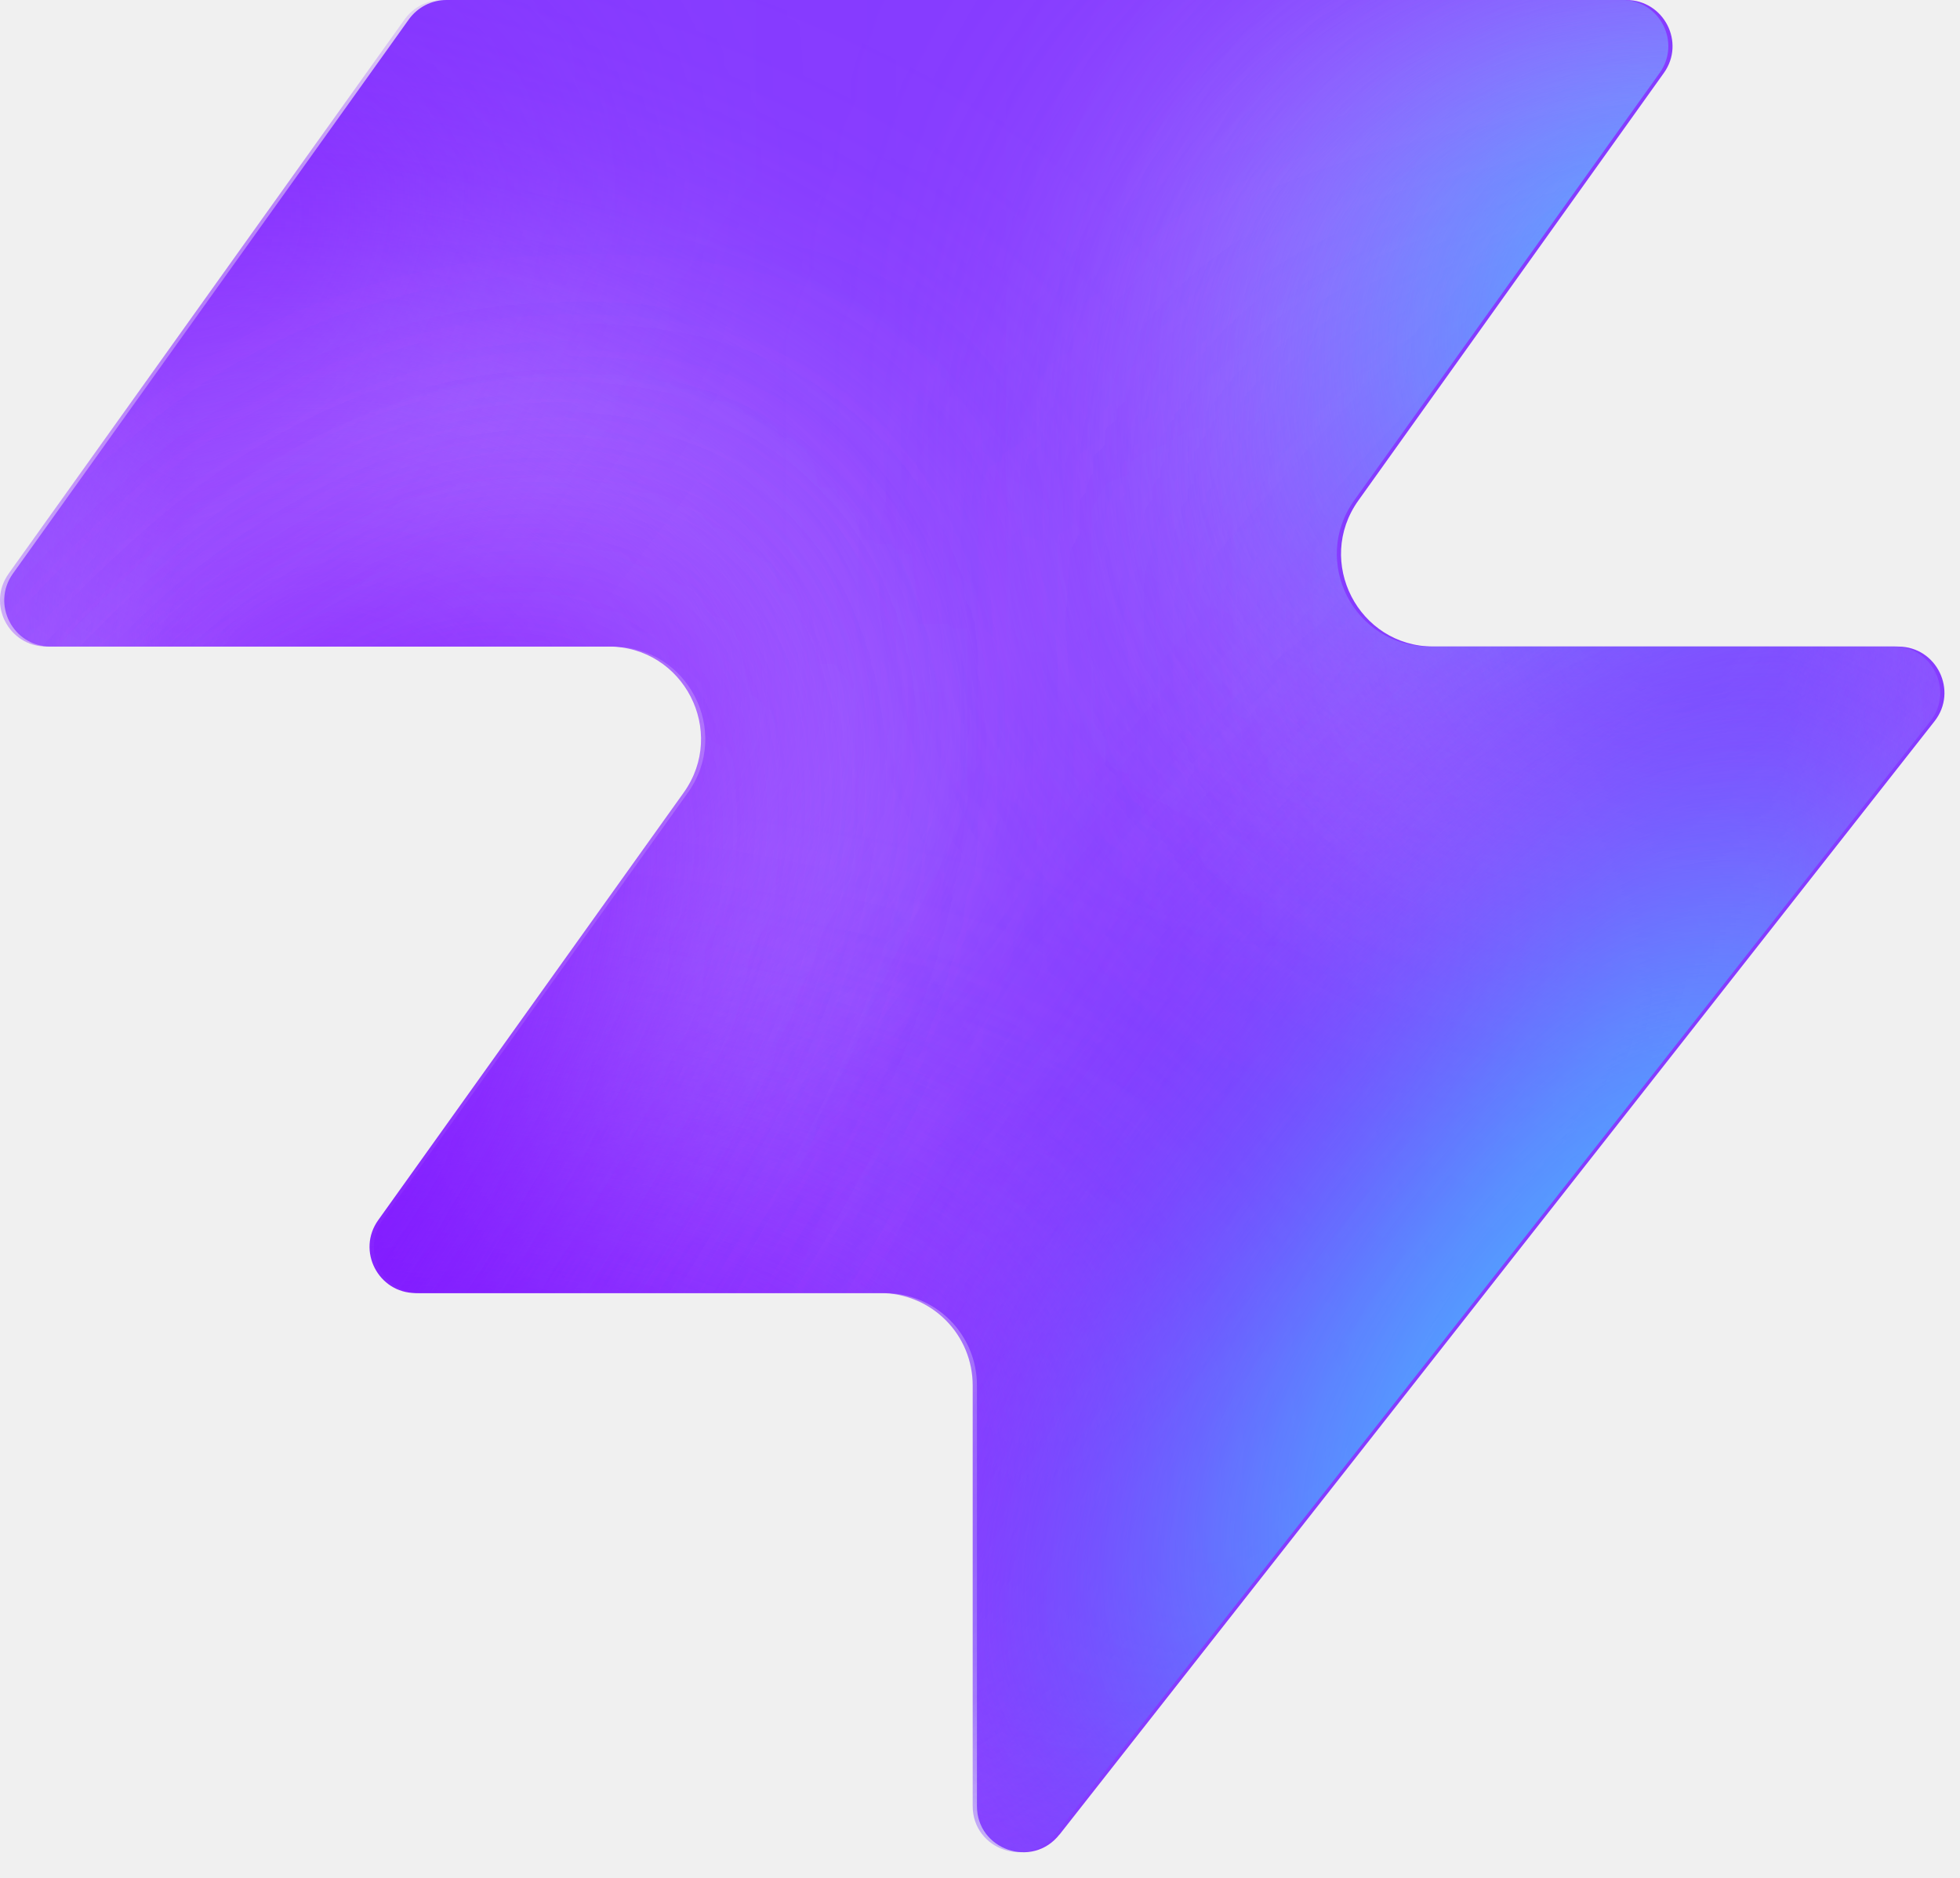
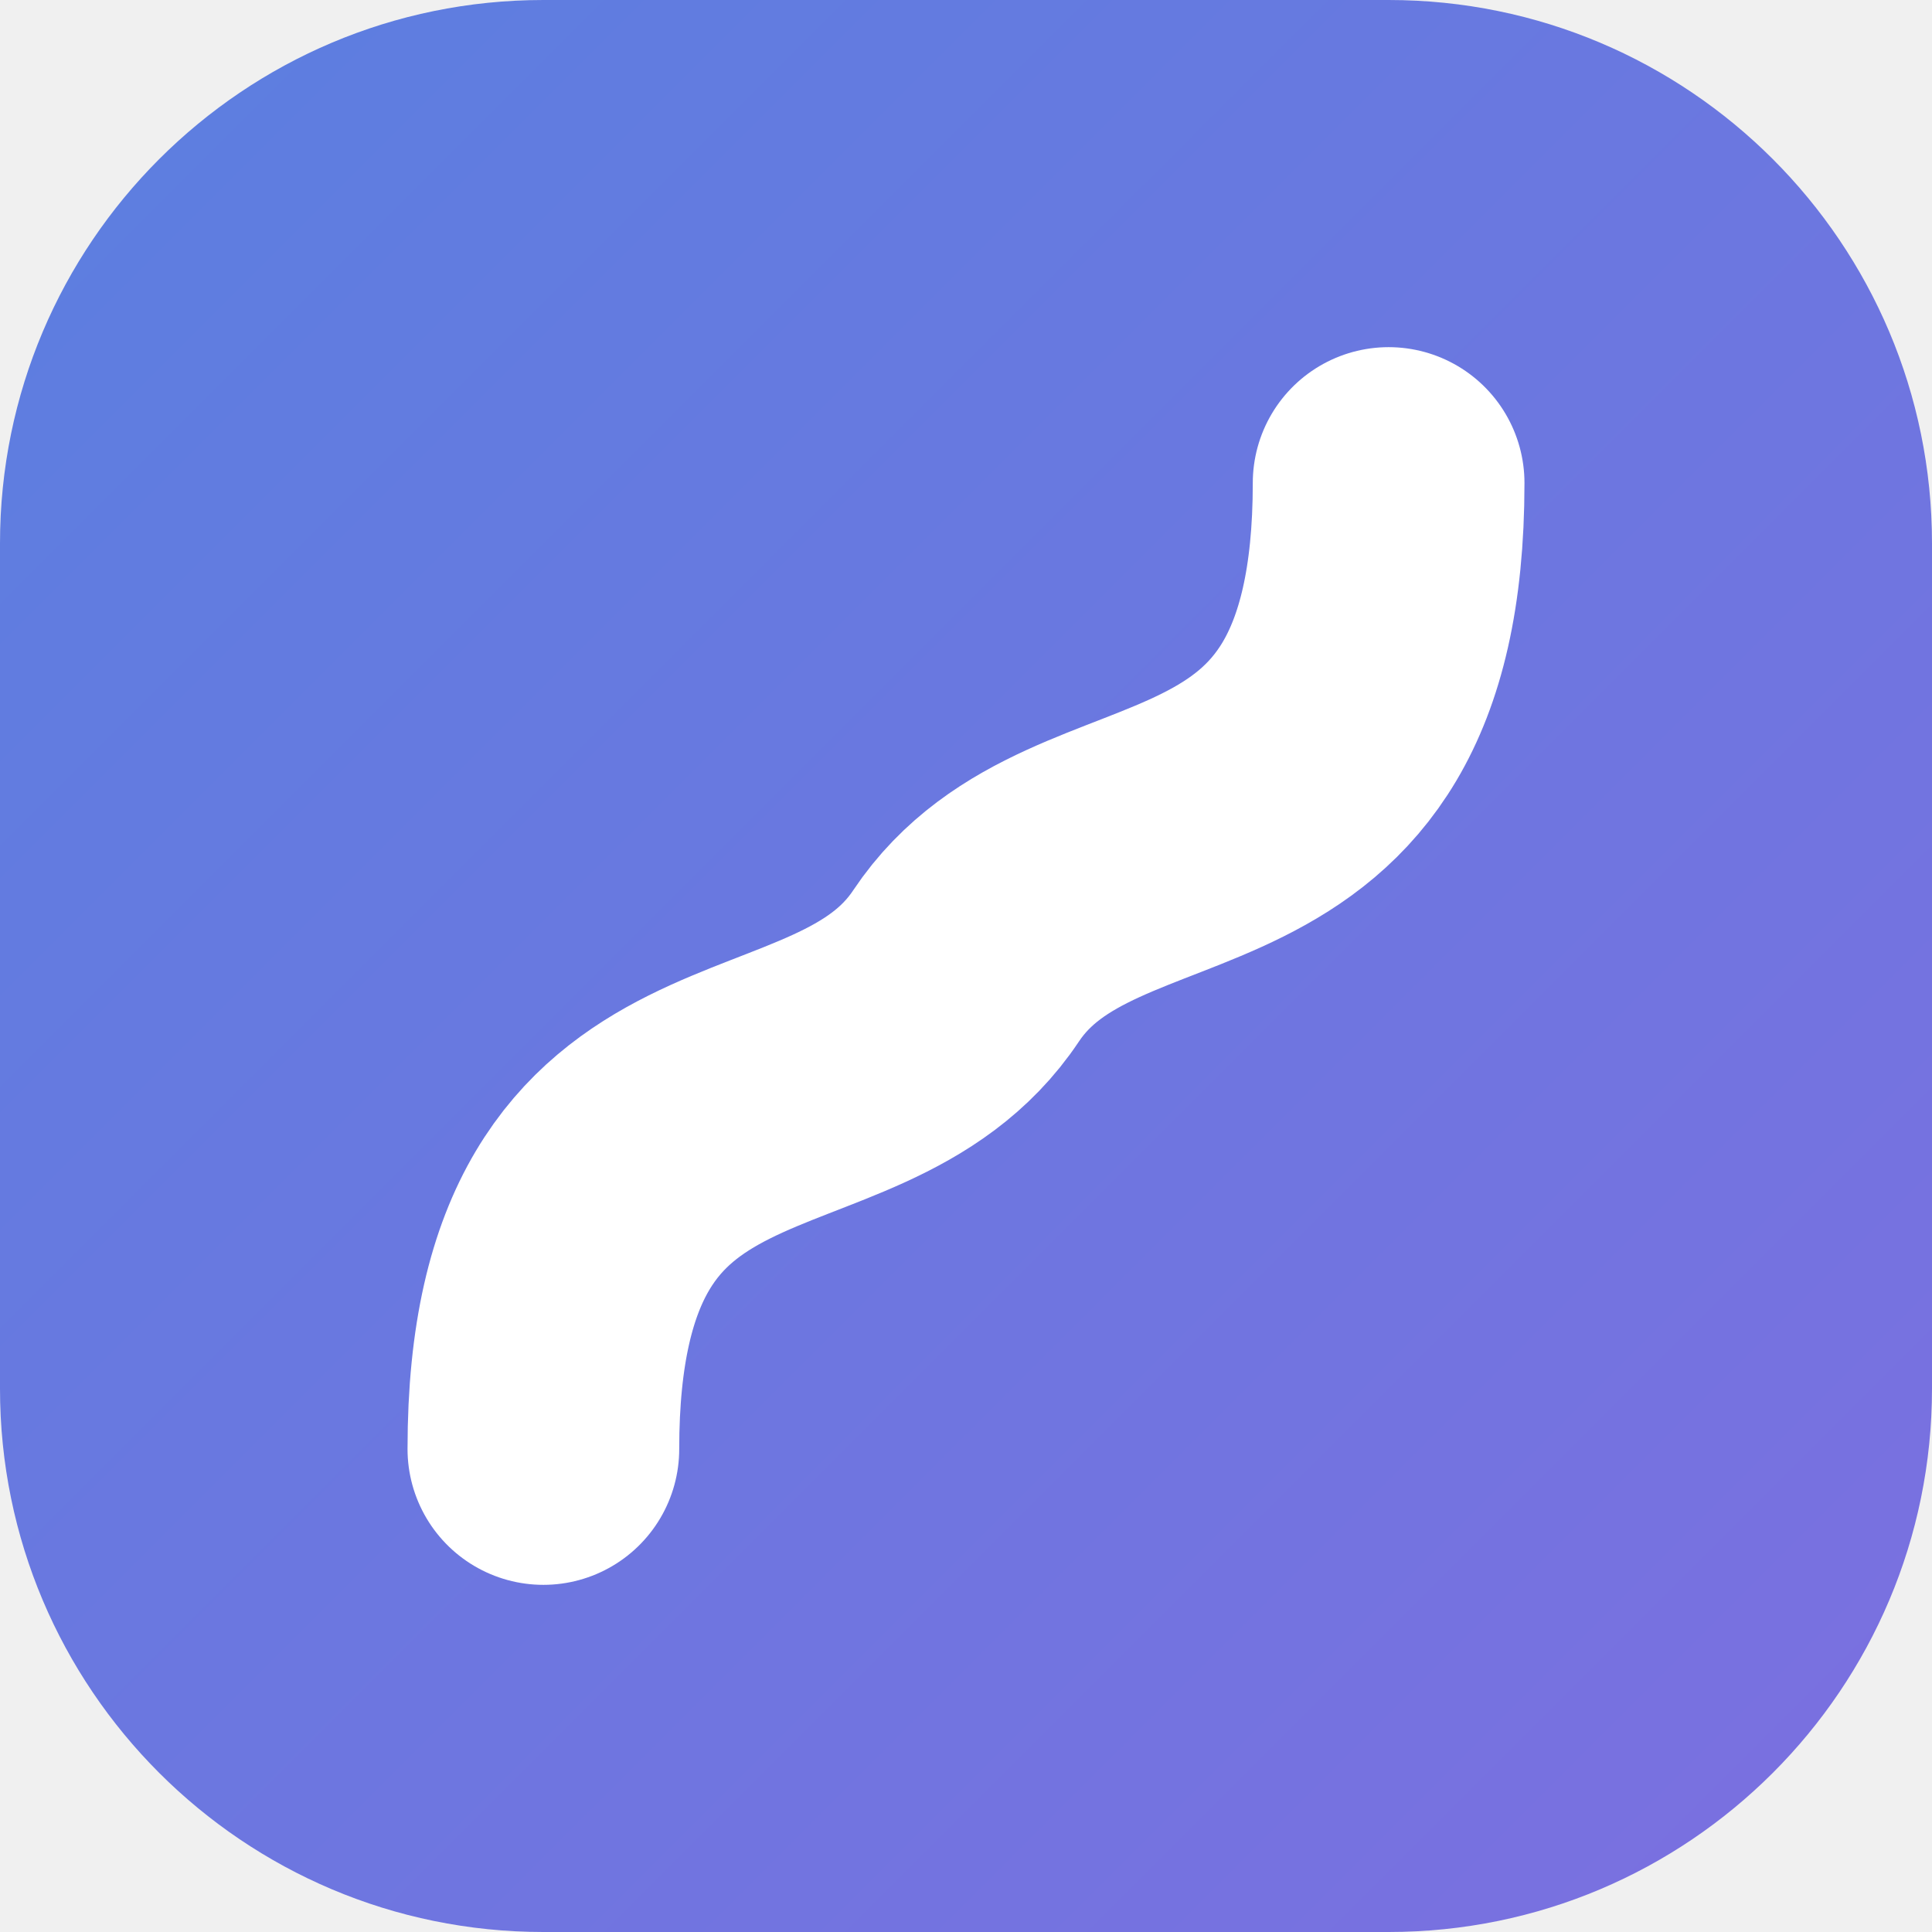
- <svg xmlns="http://www.w3.org/2000/svg" width="48" height="46" fill="none" viewBox="0 0 48 46">
-   <path fill="#863bff" d="M25.946 44.938c-.664.845-2.021.375-2.021-.698V33.937a2.26 2.26 0 0 0-2.262-2.262H10.287c-.92 0-1.456-1.04-.92-1.788l7.48-10.471c1.07-1.497 0-3.578-1.842-3.578H1.237c-.92 0-1.456-1.04-.92-1.788L10.013.474c.214-.297.556-.474.92-.474h28.894c.92 0 1.456 1.04.92 1.788l-7.48 10.471c-1.07 1.498 0 3.579 1.842 3.579h11.377c.943 0 1.473 1.088.89 1.83L25.947 44.94z" style="fill:#863bff;fill:color(display-p3 .525 .23 1);fill-opacity:1" />
-   <mask id="a" width="48" height="46" x="0" y="0" maskUnits="userSpaceOnUse" style="mask-type:alpha">
-     <path fill="#000" d="M25.842 44.938c-.664.844-2.021.375-2.021-.698V33.937a2.26 2.26 0 0 0-2.262-2.262H10.183c-.92 0-1.456-1.04-.92-1.788l7.48-10.471c1.07-1.498 0-3.579-1.842-3.579H1.133c-.92 0-1.456-1.04-.92-1.787L9.91.473c.214-.297.556-.474.92-.474h28.894c.92 0 1.456 1.04.92 1.788l-7.48 10.471c-1.07 1.498 0 3.578 1.842 3.578h11.377c.943 0 1.473 1.088.89 1.832L25.843 44.94z" style="fill:#000;fill-opacity:1" />
-   </mask>
-   <g mask="url(#a)">
-     <g filter="url(#b)">
-       <ellipse cx="5.508" cy="14.704" fill="#ede6ff" rx="5.508" ry="14.704" style="fill:#ede6ff;fill:color(display-p3 .927 .903 1);fill-opacity:1" transform="matrix(.00324 1 1 -.00324 -4.47 31.516)" />
-     </g>
-     <g filter="url(#c)">
-       <ellipse cx="10.399" cy="29.851" fill="#ede6ff" rx="10.399" ry="29.851" style="fill:#ede6ff;fill:color(display-p3 .927 .903 1);fill-opacity:1" transform="matrix(.00324 1 1 -.00324 -39.328 7.883)" />
-     </g>
-     <g filter="url(#d)">
-       <ellipse cx="5.508" cy="30.487" fill="#7e14ff" rx="5.508" ry="30.487" style="fill:#7e14ff;fill:color(display-p3 .492 .077 1);fill-opacity:1" transform="rotate(89.814 -25.913 -14.639)scale(1 -1)" />
-     </g>
-     <g filter="url(#e)">
-       <ellipse cx="5.508" cy="30.599" fill="#7e14ff" rx="5.508" ry="30.599" style="fill:#7e14ff;fill:color(display-p3 .492 .077 1);fill-opacity:1" transform="rotate(89.814 -32.644 -3.334)scale(1 -1)" />
-     </g>
-     <g filter="url(#f)">
-       <ellipse cx="5.508" cy="30.599" fill="#7e14ff" rx="5.508" ry="30.599" style="fill:#7e14ff;fill:color(display-p3 .492 .077 1);fill-opacity:1" transform="matrix(.00324 1 1 -.00324 -34.34 30.47)" />
-     </g>
-     <g filter="url(#g)">
-       <ellipse cx="14.072" cy="22.078" fill="#ede6ff" rx="14.072" ry="22.078" style="fill:#ede6ff;fill:color(display-p3 .927 .903 1);fill-opacity:1" transform="rotate(93.35 24.506 48.493)scale(-1 1)" />
-     </g>
-     <g filter="url(#h)">
-       <ellipse cx="3.47" cy="21.501" fill="#7e14ff" rx="3.47" ry="21.501" style="fill:#7e14ff;fill:color(display-p3 .492 .077 1);fill-opacity:1" transform="rotate(89.009 28.708 47.59)scale(-1 1)" />
-     </g>
-     <g filter="url(#i)">
-       <ellipse cx="3.47" cy="21.501" fill="#7e14ff" rx="3.47" ry="21.501" style="fill:#7e14ff;fill:color(display-p3 .492 .077 1);fill-opacity:1" transform="rotate(89.009 28.708 47.59)scale(-1 1)" />
-     </g>
-     <g filter="url(#j)">
-       <ellipse cx=".387" cy="8.972" fill="#7e14ff" rx="4.407" ry="29.108" style="fill:#7e14ff;fill:color(display-p3 .492 .077 1);fill-opacity:1" transform="rotate(39.51 .387 8.972)" />
-     </g>
-     <g filter="url(#k)">
-       <ellipse cx="47.523" cy="-6.092" fill="#7e14ff" rx="4.407" ry="29.108" style="fill:#7e14ff;fill:color(display-p3 .492 .077 1);fill-opacity:1" transform="rotate(37.892 47.523 -6.092)" />
-     </g>
-     <g filter="url(#l)">
-       <ellipse cx="41.412" cy="6.333" fill="#47bfff" rx="5.971" ry="9.665" style="fill:#47bfff;fill:color(display-p3 .28 .748 1);fill-opacity:1" transform="rotate(37.892 41.412 6.333)" />
-     </g>
-     <g filter="url(#m)">
-       <ellipse cx="-1.879" cy="38.332" fill="#7e14ff" rx="4.407" ry="29.108" style="fill:#7e14ff;fill:color(display-p3 .492 .077 1);fill-opacity:1" transform="rotate(37.892 -1.88 38.332)" />
-     </g>
-     <g filter="url(#n)">
-       <ellipse cx="-1.879" cy="38.332" fill="#7e14ff" rx="4.407" ry="29.108" style="fill:#7e14ff;fill:color(display-p3 .492 .077 1);fill-opacity:1" transform="rotate(37.892 -1.88 38.332)" />
-     </g>
-     <g filter="url(#o)">
-       <ellipse cx="35.651" cy="29.907" fill="#7e14ff" rx="4.407" ry="29.108" style="fill:#7e14ff;fill:color(display-p3 .492 .077 1);fill-opacity:1" transform="rotate(37.892 35.651 29.907)" />
-     </g>
-     <g filter="url(#p)">
-       <ellipse cx="38.418" cy="32.4" fill="#47bfff" rx="5.971" ry="15.297" style="fill:#47bfff;fill:color(display-p3 .28 .748 1);fill-opacity:1" transform="rotate(37.892 38.418 32.4)" />
-     </g>
-   </g>
+ <svg xmlns="http://www.w3.org/2000/svg" viewBox="0 0 32 32">
  <defs>
-     <filter id="b" width="60.045" height="41.654" x="-19.77" y="16.149" color-interpolation-filters="sRGB" filterUnits="userSpaceOnUse">
-       <feFlood flood-opacity="0" result="BackgroundImageFix" />
-       <feBlend in="SourceGraphic" in2="BackgroundImageFix" result="shape" />
-       <feGaussianBlur result="effect1_foregroundBlur_2002_17158" stdDeviation="7.659" />
-     </filter>
-     <filter id="c" width="90.34" height="51.437" x="-54.613" y="-7.533" color-interpolation-filters="sRGB" filterUnits="userSpaceOnUse">
-       <feFlood flood-opacity="0" result="BackgroundImageFix" />
-       <feBlend in="SourceGraphic" in2="BackgroundImageFix" result="shape" />
-       <feGaussianBlur result="effect1_foregroundBlur_2002_17158" stdDeviation="7.659" />
-     </filter>
-     <filter id="d" width="79.355" height="29.4" x="-49.64" y="2.03" color-interpolation-filters="sRGB" filterUnits="userSpaceOnUse">
-       <feFlood flood-opacity="0" result="BackgroundImageFix" />
-       <feBlend in="SourceGraphic" in2="BackgroundImageFix" result="shape" />
-       <feGaussianBlur result="effect1_foregroundBlur_2002_17158" stdDeviation="4.596" />
-     </filter>
-     <filter id="e" width="79.579" height="29.4" x="-45.045" y="20.029" color-interpolation-filters="sRGB" filterUnits="userSpaceOnUse">
-       <feFlood flood-opacity="0" result="BackgroundImageFix" />
-       <feBlend in="SourceGraphic" in2="BackgroundImageFix" result="shape" />
-       <feGaussianBlur result="effect1_foregroundBlur_2002_17158" stdDeviation="4.596" />
-     </filter>
-     <filter id="f" width="79.579" height="29.4" x="-43.513" y="21.178" color-interpolation-filters="sRGB" filterUnits="userSpaceOnUse">
-       <feFlood flood-opacity="0" result="BackgroundImageFix" />
-       <feBlend in="SourceGraphic" in2="BackgroundImageFix" result="shape" />
-       <feGaussianBlur result="effect1_foregroundBlur_2002_17158" stdDeviation="4.596" />
-     </filter>
-     <filter id="g" width="74.749" height="58.852" x="15.756" y="-17.901" color-interpolation-filters="sRGB" filterUnits="userSpaceOnUse">
-       <feFlood flood-opacity="0" result="BackgroundImageFix" />
-       <feBlend in="SourceGraphic" in2="BackgroundImageFix" result="shape" />
-       <feGaussianBlur result="effect1_foregroundBlur_2002_17158" stdDeviation="7.659" />
-     </filter>
-     <filter id="h" width="61.377" height="25.362" x="23.548" y="2.284" color-interpolation-filters="sRGB" filterUnits="userSpaceOnUse">
-       <feFlood flood-opacity="0" result="BackgroundImageFix" />
-       <feBlend in="SourceGraphic" in2="BackgroundImageFix" result="shape" />
-       <feGaussianBlur result="effect1_foregroundBlur_2002_17158" stdDeviation="4.596" />
-     </filter>
-     <filter id="i" width="61.377" height="25.362" x="23.548" y="2.284" color-interpolation-filters="sRGB" filterUnits="userSpaceOnUse">
-       <feFlood flood-opacity="0" result="BackgroundImageFix" />
-       <feBlend in="SourceGraphic" in2="BackgroundImageFix" result="shape" />
-       <feGaussianBlur result="effect1_foregroundBlur_2002_17158" stdDeviation="4.596" />
-     </filter>
-     <filter id="j" width="56.045" height="63.649" x="-27.636" y="-22.853" color-interpolation-filters="sRGB" filterUnits="userSpaceOnUse">
-       <feFlood flood-opacity="0" result="BackgroundImageFix" />
-       <feBlend in="SourceGraphic" in2="BackgroundImageFix" result="shape" />
-       <feGaussianBlur result="effect1_foregroundBlur_2002_17158" stdDeviation="4.596" />
-     </filter>
-     <filter id="k" width="54.814" height="64.646" x="20.116" y="-38.415" color-interpolation-filters="sRGB" filterUnits="userSpaceOnUse">
-       <feFlood flood-opacity="0" result="BackgroundImageFix" />
-       <feBlend in="SourceGraphic" in2="BackgroundImageFix" result="shape" />
-       <feGaussianBlur result="effect1_foregroundBlur_2002_17158" stdDeviation="4.596" />
-     </filter>
-     <filter id="l" width="33.541" height="35.313" x="24.641" y="-11.323" color-interpolation-filters="sRGB" filterUnits="userSpaceOnUse">
-       <feFlood flood-opacity="0" result="BackgroundImageFix" />
-       <feBlend in="SourceGraphic" in2="BackgroundImageFix" result="shape" />
-       <feGaussianBlur result="effect1_foregroundBlur_2002_17158" stdDeviation="4.596" />
-     </filter>
-     <filter id="m" width="54.814" height="64.646" x="-29.286" y="6.009" color-interpolation-filters="sRGB" filterUnits="userSpaceOnUse">
-       <feFlood flood-opacity="0" result="BackgroundImageFix" />
-       <feBlend in="SourceGraphic" in2="BackgroundImageFix" result="shape" />
-       <feGaussianBlur result="effect1_foregroundBlur_2002_17158" stdDeviation="4.596" />
-     </filter>
-     <filter id="n" width="54.814" height="64.646" x="-29.286" y="6.009" color-interpolation-filters="sRGB" filterUnits="userSpaceOnUse">
-       <feFlood flood-opacity="0" result="BackgroundImageFix" />
-       <feBlend in="SourceGraphic" in2="BackgroundImageFix" result="shape" />
-       <feGaussianBlur result="effect1_foregroundBlur_2002_17158" stdDeviation="4.596" />
-     </filter>
-     <filter id="o" width="54.814" height="64.646" x="8.244" y="-2.416" color-interpolation-filters="sRGB" filterUnits="userSpaceOnUse">
-       <feFlood flood-opacity="0" result="BackgroundImageFix" />
-       <feBlend in="SourceGraphic" in2="BackgroundImageFix" result="shape" />
-       <feGaussianBlur result="effect1_foregroundBlur_2002_17158" stdDeviation="4.596" />
-     </filter>
-     <filter id="p" width="39.409" height="43.623" x="18.713" y="10.588" color-interpolation-filters="sRGB" filterUnits="userSpaceOnUse">
-       <feFlood flood-opacity="0" result="BackgroundImageFix" />
-       <feBlend in="SourceGraphic" in2="BackgroundImageFix" result="shape" />
-       <feGaussianBlur result="effect1_foregroundBlur_2002_17158" stdDeviation="4.596" />
-     </filter>
+     <linearGradient id="cabin8-favicon-g" x1="0" y1="0" x2="32" y2="32" gradientUnits="userSpaceOnUse">
+       <stop offset="0" stop-color="#5b7fe0" />
+       <stop offset="1" stop-color="#7c6fe0" />
+     </linearGradient>
  </defs>
+   <rect width="32" height="32" rx="9" fill="url(#cabin8-favicon-g)" />
+   <path d="M9 24C9 17 14 19 16 16C18 13 23 15 23 8" fill="none" stroke="#ffffff" stroke-width="4.5" stroke-linecap="round" />
</svg>
